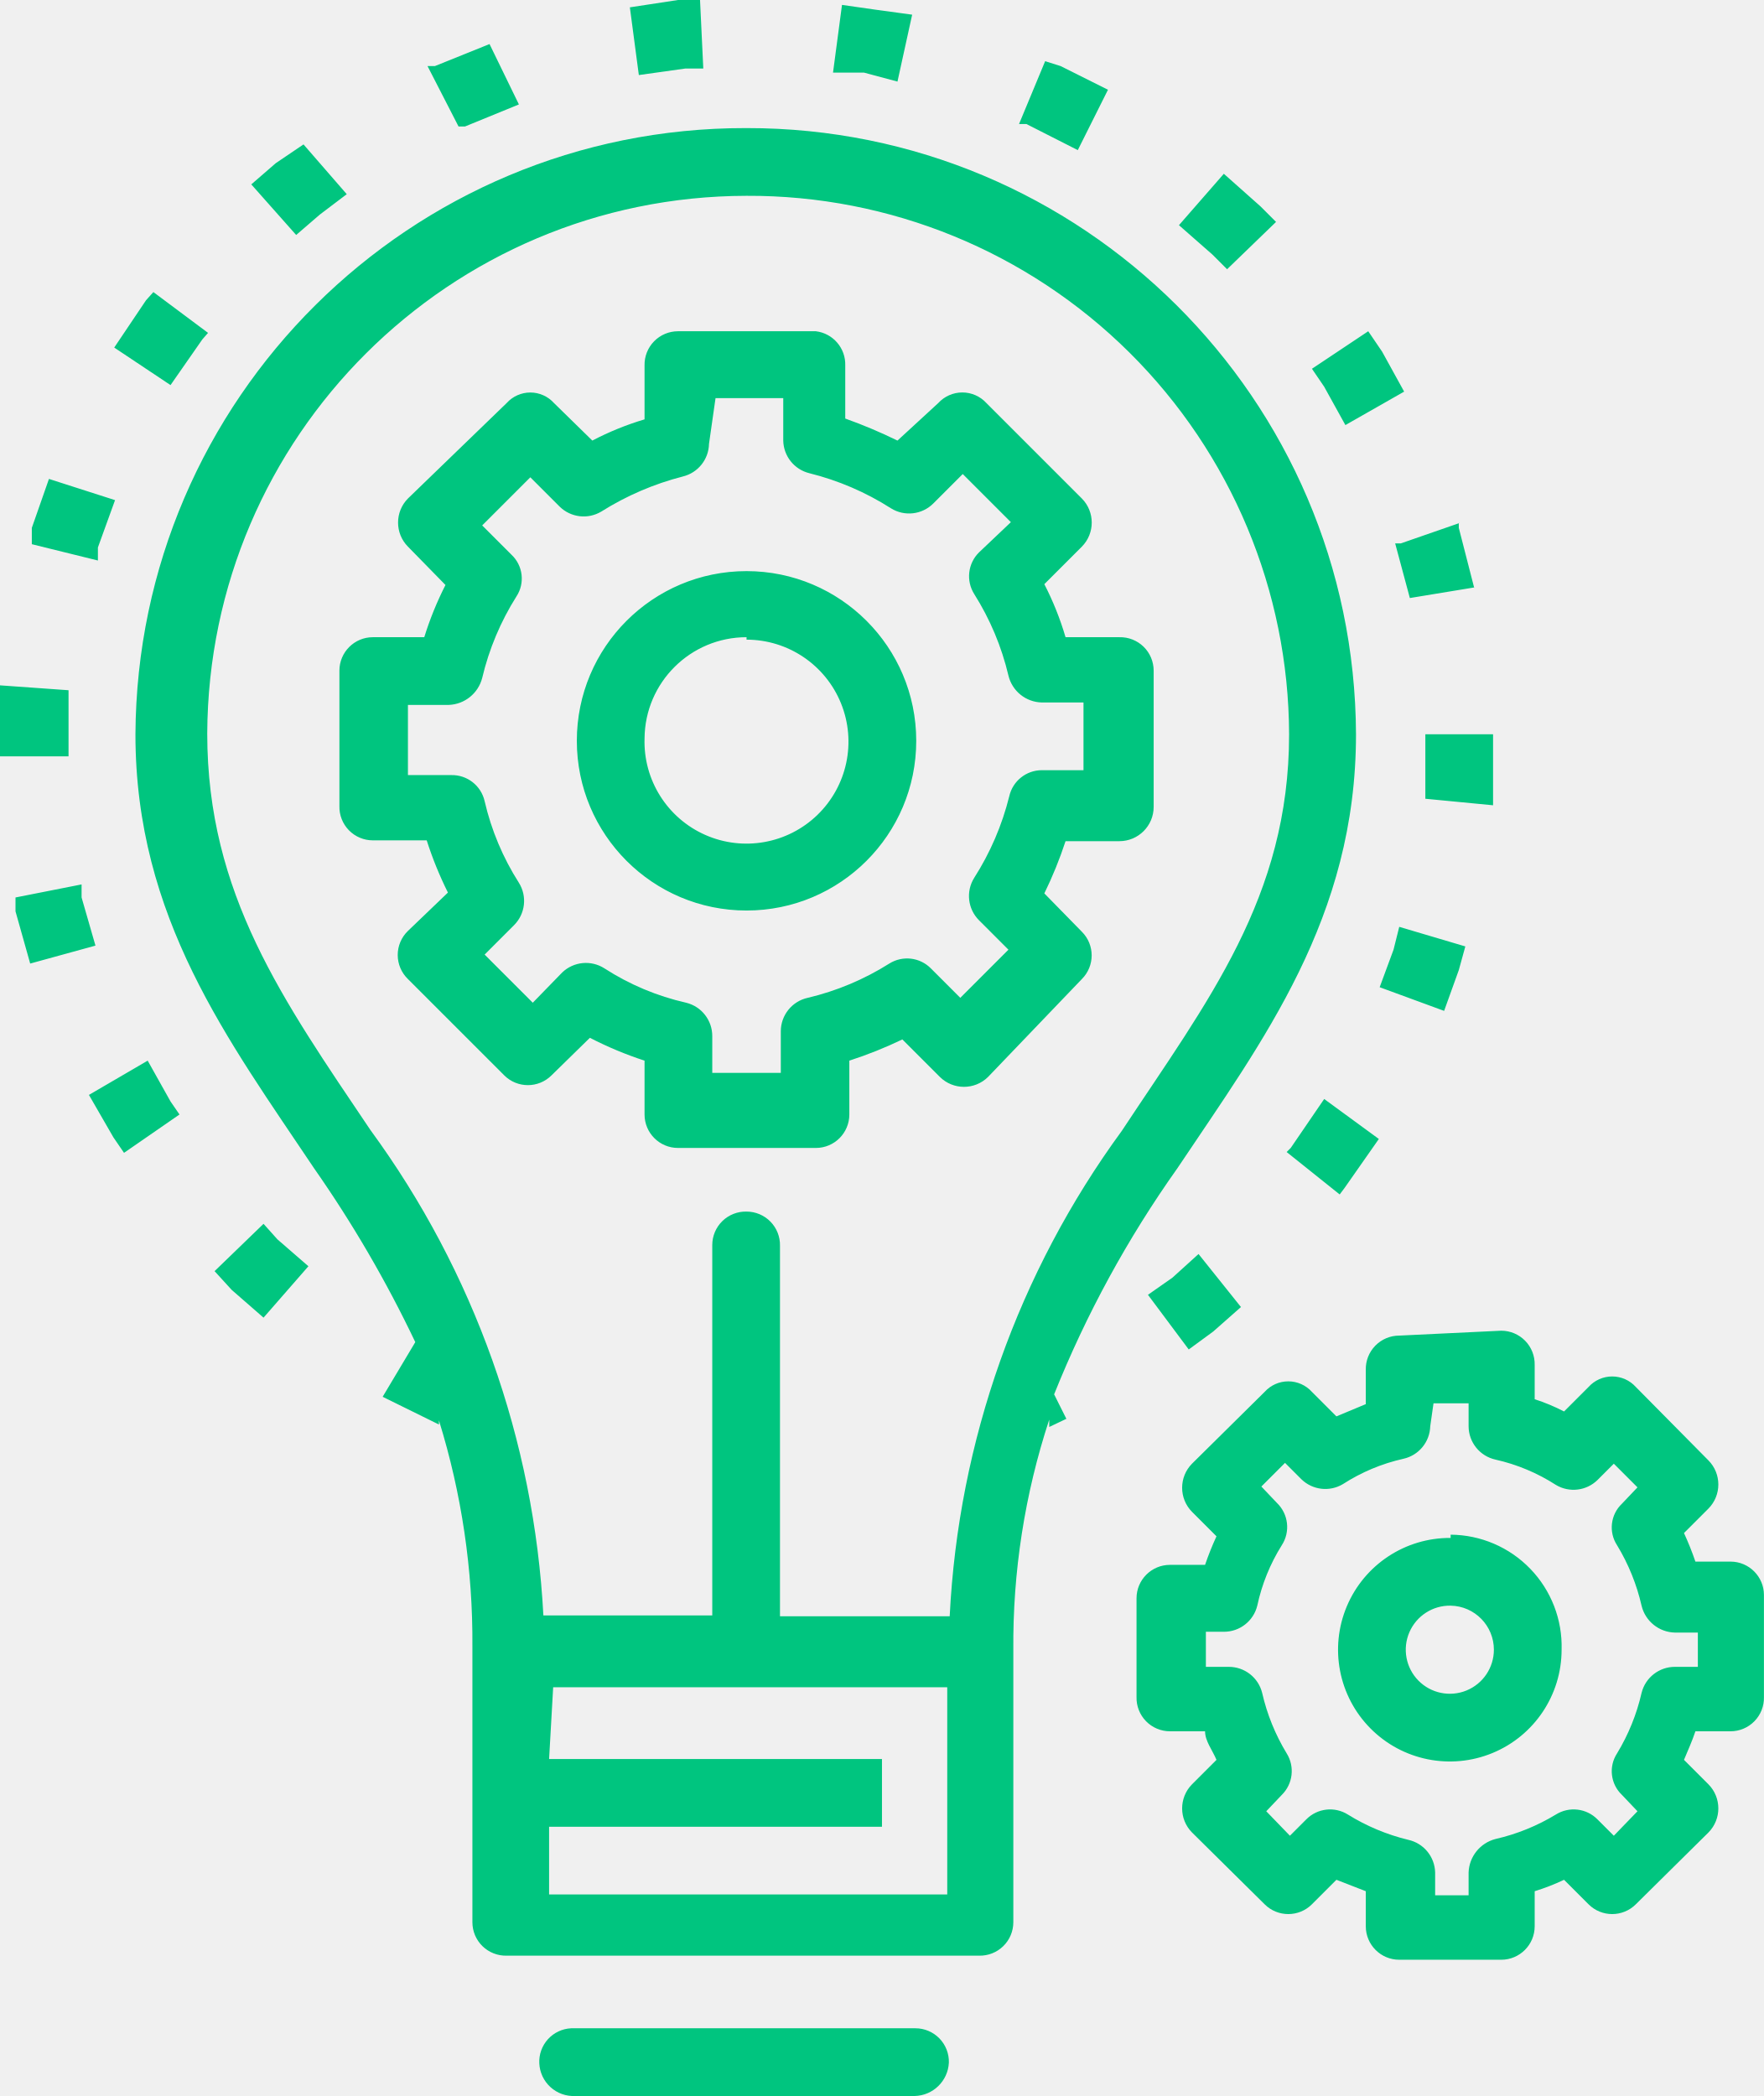
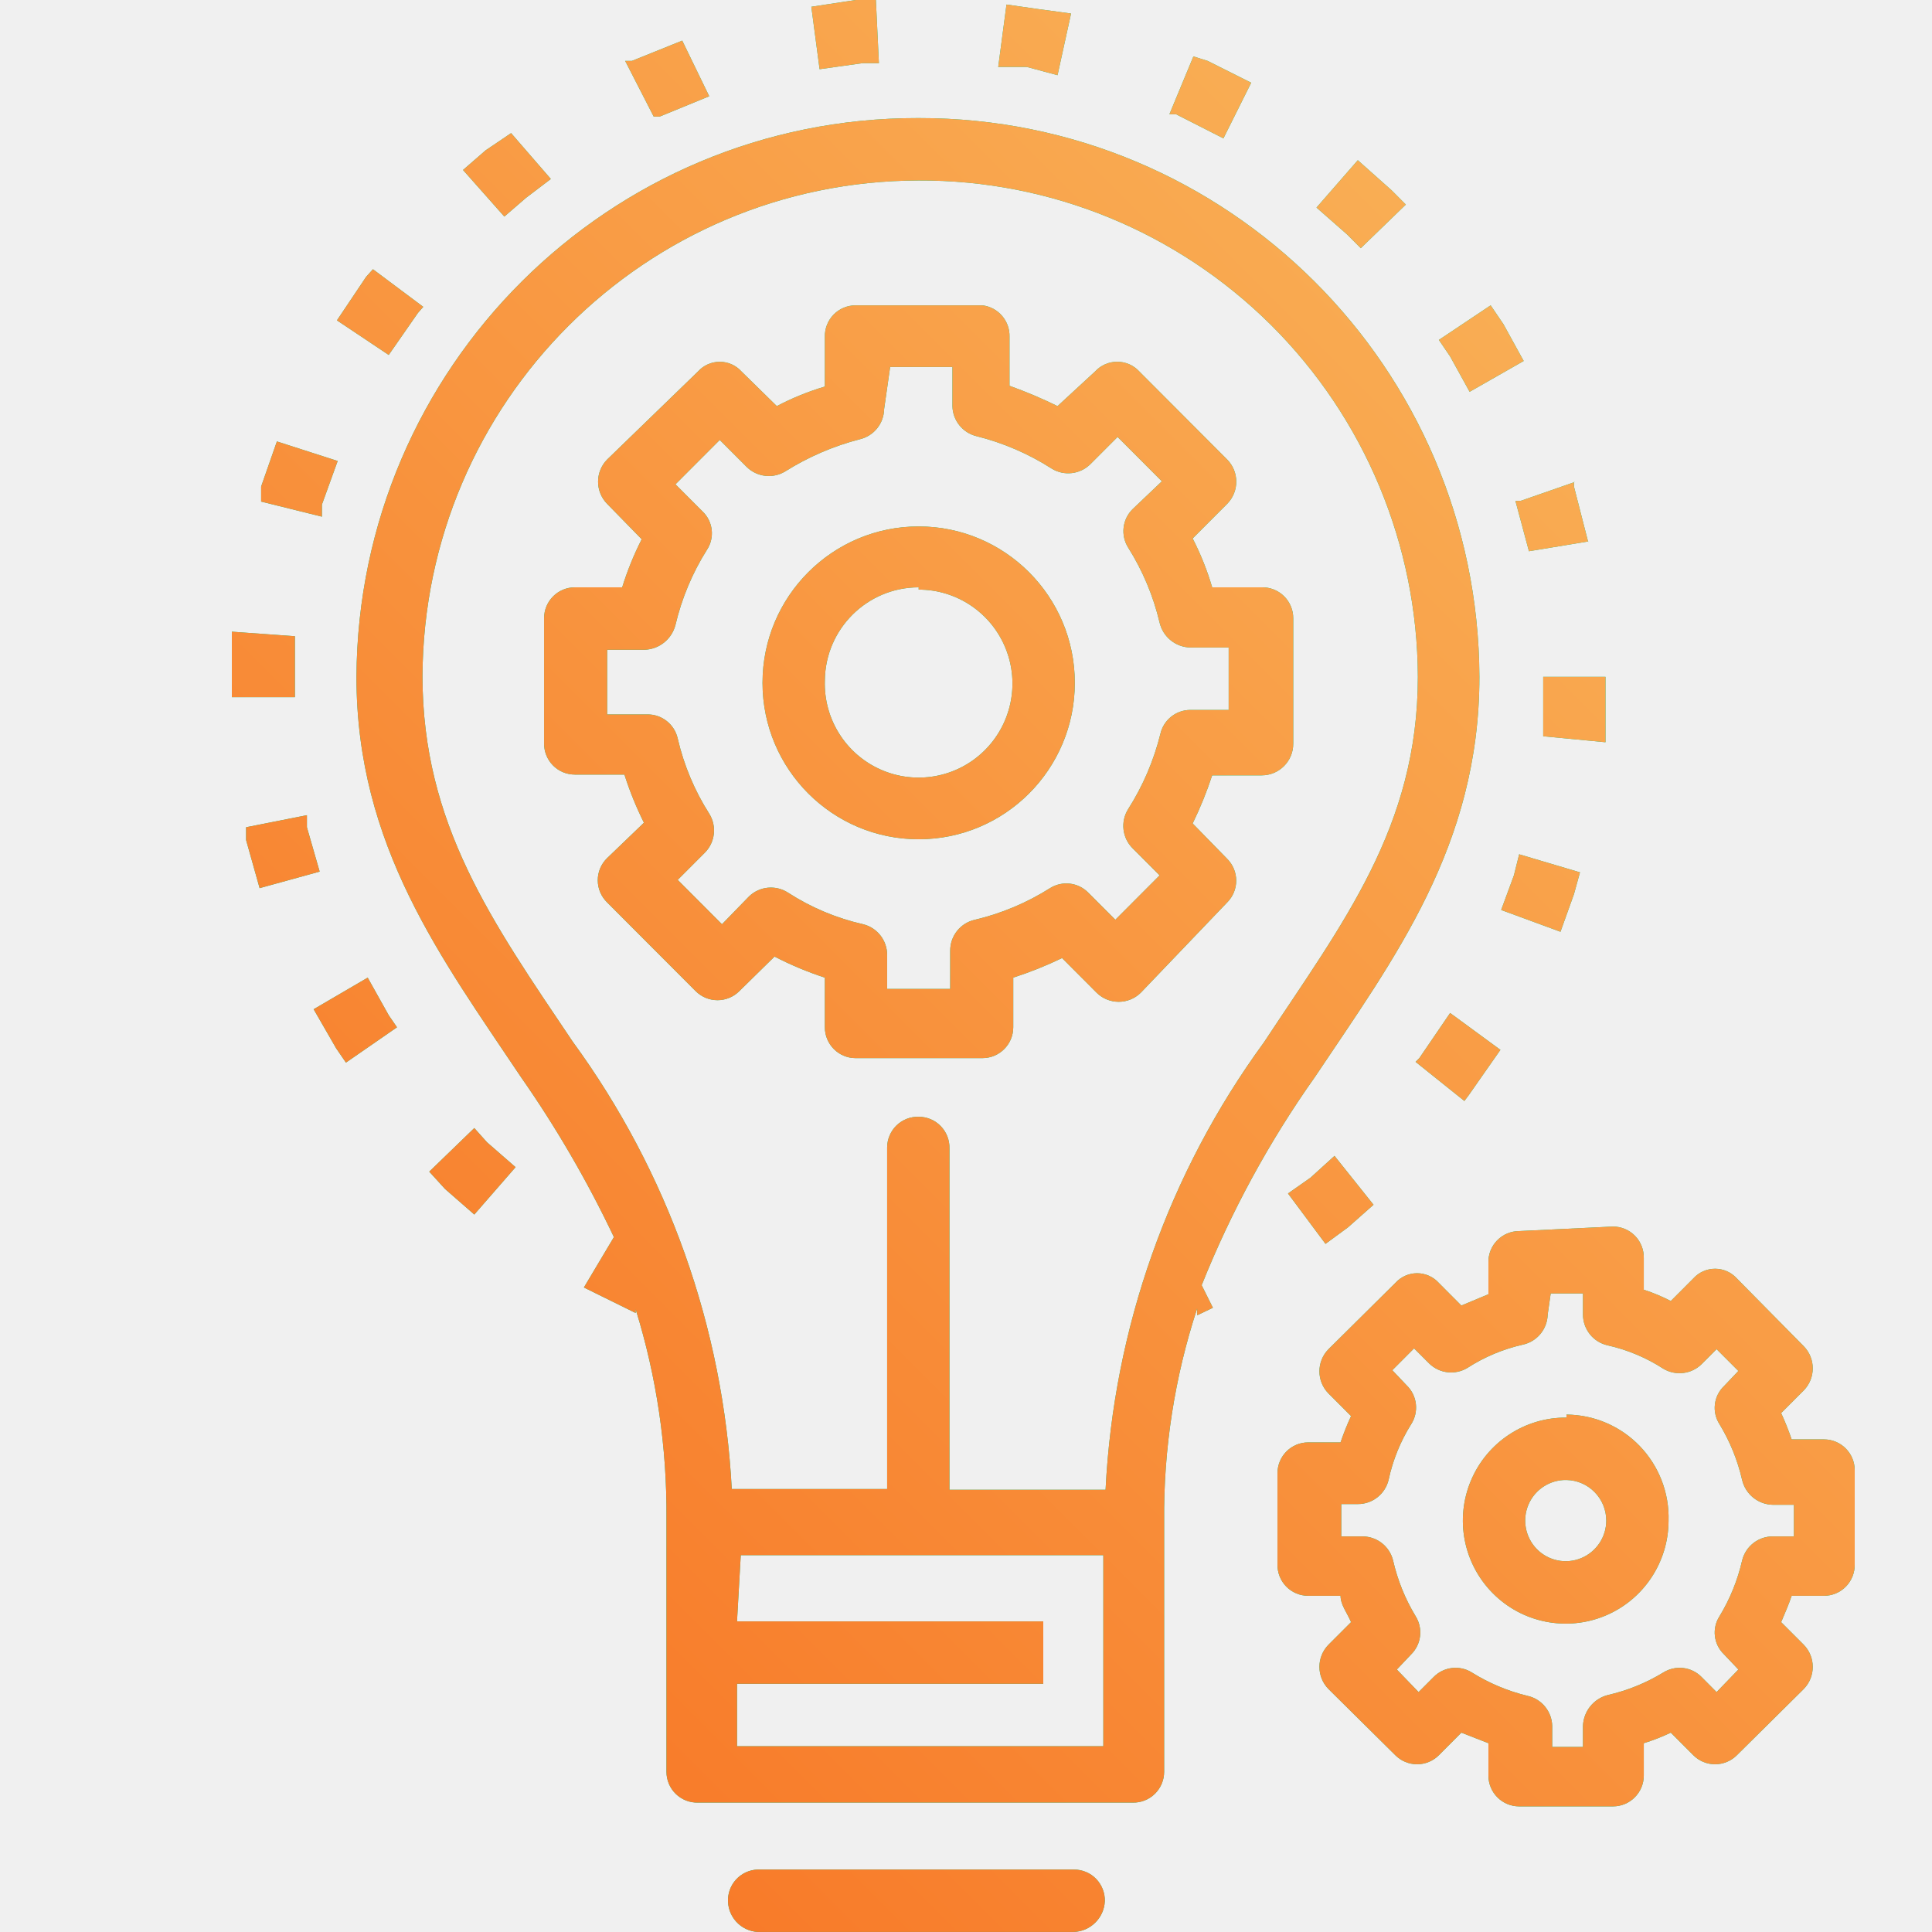
- <svg xmlns="http://www.w3.org/2000/svg" viewBox="0 0 21.62 25.69">
+ <svg xmlns="http://www.w3.org/2000/svg" xmlns:xlink="http://www.w3.org/1999/xlink" width="50px" height="50px" viewBox="0 0 50 50" version="1.1">
  <defs>
-     <style>.cls-1{fill:#00c57f;}</style>
+     <path d="M22.668,0 L22.143,0 L20.997,0.175 L21.211,1.791 L22.318,1.635 L22.746,1.635 L22.668,0 Z M26.048,0.117 L25.834,1.732 L26.573,1.732 L27.369,1.946 L27.719,0.35 L26.864,0.234 L26.048,0.117 Z M17.656,1.051 L16.354,1.576 L16.179,1.576 L16.918,3.017 L17.073,3.017 L18.355,2.491 L17.656,1.051 Z M30.885,1.46 L30.264,2.958 L30.438,2.958 L31.662,3.581 L32.381,2.141 L31.254,1.576 L30.885,1.46 Z M23.756,3.056 C15.764,3.045 9.268,9.51 9.225,17.516 C9.225,21.895 11.439,24.815 13.479,27.87 C14.396,29.183 15.201,30.569 15.888,32.016 L15.111,33.32 L16.451,33.981 L16.451,33.884 C16.992,35.629 17.261,37.448 17.248,39.275 L17.248,45.854 C17.248,46.069 17.334,46.275 17.488,46.425 C17.642,46.575 17.849,46.657 18.064,46.651 L29.312,46.651 C29.526,46.657 29.734,46.575 29.887,46.425 C30.041,46.275 30.128,46.069 30.128,45.854 L30.128,39.373 C30.11,37.502 30.399,35.642 30.982,33.865 L30.982,34.04 L31.39,33.845 L31.099,33.261 C31.861,31.355 32.845,29.545 34.032,27.87 C36.072,24.815 38.287,21.895 38.287,17.516 C38.254,9.513 31.764,3.045 23.775,3.056 L23.756,3.056 Z M13.227,3.445 L12.566,3.892 L11.983,4.399 L13.052,5.605 L13.615,5.119 L14.256,4.632 L13.227,3.445 Z M35.14,4.146 L34.071,5.372 L34.868,6.072 L35.217,6.423 L36.383,5.294 L36.014,4.924 L35.14,4.146 Z M23.775,4.671 C27.189,4.655 30.469,6.001 32.893,8.41 C35.316,10.82 36.683,14.096 36.694,17.516 C36.694,21.409 34.751,23.88 32.711,26.975 C30.245,30.351 28.82,34.377 28.612,38.555 L24.572,38.555 L24.572,29.719 C24.577,29.504 24.495,29.296 24.345,29.142 C24.195,28.988 23.99,28.902 23.775,28.902 C23.561,28.896 23.353,28.978 23.199,29.128 C23.046,29.279 22.959,29.485 22.959,29.7 L22.959,38.536 L18.938,38.536 C18.718,34.357 17.287,30.332 14.82,26.955 C12.741,23.861 10.934,21.331 10.934,17.497 C10.966,10.411 16.703,4.682 23.775,4.671 Z M9.652,6.968 L9.477,7.162 L8.72,8.291 L10.06,9.186 L10.818,8.096 L10.954,7.941 L9.652,6.968 Z M22.143,7.902 C21.929,7.902 21.723,7.988 21.573,8.142 C21.423,8.296 21.342,8.504 21.347,8.719 L21.347,10.004 C20.917,10.132 20.501,10.301 20.104,10.51 L19.19,9.614 C19.047,9.454 18.842,9.363 18.627,9.363 C18.412,9.363 18.207,9.454 18.064,9.614 L15.713,11.892 C15.4,12.21 15.4,12.722 15.713,13.04 L16.607,13.955 C16.404,14.355 16.235,14.771 16.102,15.2 L14.878,15.2 C14.438,15.2 14.081,15.557 14.081,15.998 L14.081,19.229 C14.076,19.444 14.158,19.652 14.308,19.806 C14.458,19.96 14.663,20.046 14.878,20.046 L16.16,20.046 C16.296,20.474 16.465,20.89 16.665,21.292 L15.713,22.207 C15.558,22.357 15.47,22.564 15.47,22.781 C15.47,22.997 15.558,23.205 15.713,23.355 L18.005,25.652 C18.155,25.801 18.358,25.885 18.569,25.885 C18.78,25.885 18.983,25.801 19.132,25.652 L20.045,24.756 C20.464,24.973 20.899,25.155 21.347,25.301 L21.347,26.586 C21.347,27.026 21.703,27.384 22.143,27.384 L25.426,27.384 C25.866,27.384 26.223,27.026 26.223,26.586 L26.223,25.301 C26.655,25.161 27.077,24.992 27.486,24.795 L28.379,25.69 C28.697,26.005 29.208,26.005 29.525,25.69 L31.759,23.355 C31.909,23.205 31.993,23.002 31.993,22.791 C31.993,22.579 31.909,22.376 31.759,22.226 L30.866,21.311 C31.063,20.908 31.231,20.492 31.371,20.066 L32.653,20.066 C33.104,20.066 33.469,19.7 33.469,19.248 L33.469,15.998 C33.469,15.783 33.382,15.577 33.229,15.427 C33.075,15.277 32.868,15.195 32.653,15.2 L31.371,15.2 C31.243,14.763 31.074,14.34 30.866,13.935 L31.759,13.04 C32.073,12.722 32.073,12.21 31.759,11.892 L29.486,9.614 C29.339,9.453 29.131,9.362 28.913,9.362 C28.695,9.362 28.487,9.453 28.34,9.614 L27.369,10.51 C26.965,10.311 26.55,10.136 26.126,9.984 L26.126,8.719 C26.139,8.306 25.835,7.952 25.426,7.902 L22.143,7.902 Z M38.578,7.902 L37.238,8.797 L37.529,9.225 L38.034,10.14 L39.433,9.342 L38.908,8.388 L38.578,7.902 Z M23.037,9.498 L24.649,9.498 L24.649,10.51 C24.656,10.88 24.911,11.2 25.271,11.288 C25.96,11.46 26.616,11.742 27.214,12.125 C27.536,12.327 27.955,12.278 28.224,12.008 L28.923,11.308 L30.069,12.456 L29.312,13.176 C29.045,13.439 28.997,13.851 29.195,14.169 C29.573,14.768 29.848,15.425 30.011,16.115 C30.099,16.486 30.427,16.75 30.807,16.757 L31.798,16.757 L31.798,18.373 L30.807,18.373 C30.435,18.373 30.112,18.631 30.03,18.995 C29.859,19.685 29.577,20.343 29.195,20.942 C28.994,21.265 29.042,21.685 29.312,21.954 L30.011,22.654 L28.865,23.803 L28.165,23.102 C27.903,22.835 27.491,22.786 27.175,22.985 C26.577,23.363 25.92,23.64 25.232,23.803 C24.858,23.885 24.591,24.217 24.591,24.601 L24.591,25.593 L22.959,25.593 L22.959,24.717 C22.961,24.339 22.704,24.009 22.338,23.919 C21.647,23.763 20.99,23.486 20.395,23.102 C20.077,22.895 19.658,22.935 19.385,23.199 L18.685,23.919 L17.539,22.771 L18.239,22.07 C18.508,21.802 18.557,21.382 18.355,21.058 C17.975,20.461 17.699,19.803 17.539,19.112 C17.456,18.741 17.123,18.48 16.743,18.489 L15.713,18.489 L15.713,16.816 L16.684,16.816 C17.063,16.802 17.387,16.54 17.481,16.173 C17.644,15.484 17.919,14.826 18.297,14.227 C18.503,13.912 18.454,13.493 18.18,13.234 L17.481,12.534 L18.627,11.386 L19.326,12.086 C19.592,12.346 19.999,12.394 20.317,12.203 C20.918,11.825 21.573,11.542 22.26,11.366 C22.619,11.278 22.874,10.958 22.881,10.588 L23.037,9.498 Z M7.166,11.424 L6.758,12.592 L6.758,12.981 L8.331,13.371 L8.331,13.059 L8.739,11.93 L7.166,11.424 Z M40.754,12.475 L39.355,12.962 L39.219,12.962 L39.569,14.266 L41.103,14.013 L41.103,14.032 L40.734,12.592 L40.734,12.475 L40.754,12.475 Z M23.775,13.624 C21.544,13.624 19.734,15.436 19.734,17.672 C19.734,19.908 21.544,21.72 23.775,21.72 C26.007,21.72 27.816,19.908 27.816,17.672 C27.816,15.436 26.007,13.624 23.775,13.624 Z M23.775,15.259 C24.764,15.259 25.654,15.861 26.025,16.779 C26.396,17.698 26.173,18.75 25.463,19.439 C24.752,20.129 23.695,20.317 22.791,19.916 C21.886,19.515 21.315,18.604 21.347,17.614 C21.357,16.278 22.442,15.2 23.775,15.2 L23.775,15.259 Z M6,16.348 L6,17.185 L6,18.042 L7.632,18.042 L7.632,17.302 L7.632,16.465 L6,16.348 Z M39.938,17.516 L39.938,18.606 L39.938,19.054 L41.55,19.209 L41.55,18.723 L41.55,17.516 L39.938,17.516 Z M7.943,21.097 L6.369,21.409 L6.369,21.74 L6.719,22.985 L8.273,22.557 L7.943,21.409 L7.943,21.097 Z M39.316,22.109 L39.18,22.654 L38.85,23.55 L40.385,24.114 L40.734,23.141 L40.89,22.576 L39.316,22.109 Z M9.516,25.301 L8.117,26.119 L8.7,27.131 L8.953,27.5 L10.274,26.586 L10.06,26.274 L9.516,25.301 Z M37.529,26.216 L36.732,27.384 L36.635,27.481 L37.898,28.493 L38.015,28.337 L38.831,27.17 L37.529,26.216 Z M12.275,29.194 L11.109,30.322 L11.517,30.77 L12.275,31.432 L13.343,30.206 L12.605,29.563 L12.275,29.194 Z M34.537,29.914 L33.916,30.478 L33.333,30.887 L34.304,32.191 L34.887,31.763 L35.547,31.179 L34.537,29.914 Z M39.316,31.86 C39.102,31.86 38.896,31.947 38.746,32.101 C38.596,32.254 38.514,32.462 38.52,32.677 L38.52,33.495 L37.82,33.787 L37.238,33.203 C37.094,33.043 36.889,32.951 36.674,32.951 C36.459,32.951 36.255,33.043 36.111,33.203 L34.382,34.916 C34.068,35.234 34.068,35.746 34.382,36.064 L34.965,36.648 C34.862,36.87 34.772,37.097 34.693,37.329 L33.857,37.329 C33.417,37.329 33.061,37.686 33.061,38.127 L33.061,40.482 C33.056,40.697 33.137,40.905 33.287,41.059 C33.437,41.213 33.643,41.299 33.857,41.299 L34.693,41.299 C34.693,41.533 34.868,41.747 34.965,41.981 L34.382,42.564 C34.068,42.883 34.068,43.394 34.382,43.713 L36.111,45.425 C36.26,45.575 36.463,45.659 36.674,45.659 C36.886,45.659 37.088,45.575 37.238,45.425 L37.82,44.841 L38.52,45.114 L38.52,45.951 C38.52,46.392 38.876,46.749 39.316,46.749 L41.744,46.749 C42.184,46.749 42.541,46.392 42.541,45.951 L42.541,45.114 C42.78,45.04 43.014,44.949 43.24,44.841 L43.823,45.425 C43.972,45.575 44.175,45.659 44.386,45.659 C44.598,45.659 44.8,45.575 44.95,45.425 L46.679,43.713 C46.992,43.394 46.992,42.883 46.679,42.564 L46.096,41.981 C46.193,41.747 46.29,41.533 46.368,41.299 L47.203,41.299 C47.418,41.299 47.624,41.213 47.773,41.059 C47.923,40.905 48.005,40.697 48,40.482 L48,38.049 C48,37.608 47.643,37.251 47.203,37.251 L46.368,37.251 C46.289,37.02 46.198,36.792 46.096,36.57 L46.679,35.986 C46.992,35.668 46.992,35.156 46.679,34.838 L44.95,33.086 C44.806,32.926 44.601,32.835 44.386,32.835 C44.172,32.835 43.967,32.926 43.823,33.086 L43.24,33.67 C43.016,33.553 42.782,33.455 42.541,33.378 L42.541,32.561 C42.546,32.346 42.465,32.138 42.315,31.984 C42.165,31.83 41.959,31.743 41.744,31.743 L39.316,31.86 Z M40.132,33.475 L40.967,33.475 L40.967,34.02 C40.968,34.404 41.234,34.736 41.608,34.818 C42.119,34.933 42.606,35.137 43.046,35.422 C43.364,35.613 43.772,35.565 44.037,35.305 L44.425,34.916 L44.989,35.48 L44.62,35.869 C44.346,36.128 44.297,36.546 44.503,36.862 C44.773,37.308 44.97,37.794 45.086,38.302 C45.174,38.673 45.502,38.937 45.882,38.944 L46.426,38.944 L46.426,39.762 L45.882,39.762 C45.505,39.76 45.176,40.017 45.086,40.385 C44.97,40.893 44.773,41.379 44.503,41.825 C44.297,42.14 44.346,42.558 44.62,42.817 L44.989,43.207 L44.425,43.791 L44.037,43.401 C43.775,43.134 43.363,43.086 43.046,43.284 C42.601,43.555 42.116,43.752 41.608,43.868 C41.242,43.963 40.981,44.287 40.967,44.666 L40.967,45.211 L40.171,45.211 L40.171,44.666 C40.162,44.29 39.897,43.968 39.53,43.888 C39.022,43.765 38.536,43.561 38.092,43.284 C37.776,43.086 37.364,43.134 37.102,43.401 L36.713,43.791 L36.15,43.207 L36.519,42.817 C36.785,42.555 36.834,42.142 36.635,41.825 C36.365,41.379 36.169,40.893 36.053,40.385 C35.963,40.017 35.633,39.76 35.256,39.762 L34.712,39.762 L34.712,38.925 L35.14,38.925 C35.517,38.927 35.846,38.669 35.936,38.302 C36.045,37.792 36.242,37.304 36.519,36.862 C36.728,36.54 36.679,36.115 36.402,35.85 L36.033,35.461 L36.596,34.896 L36.985,35.285 C37.25,35.546 37.657,35.594 37.976,35.402 C38.416,35.118 38.902,34.914 39.413,34.799 C39.78,34.718 40.045,34.397 40.054,34.02 L40.132,33.475 Z M40.54,36.687 C39.462,36.679 38.485,37.323 38.067,38.319 C37.649,39.315 37.872,40.465 38.632,41.231 C39.391,41.998 40.538,42.23 41.535,41.818 C42.531,41.407 43.182,40.433 43.182,39.353 C43.203,38.636 42.934,37.941 42.437,37.424 C41.94,36.908 41.256,36.614 40.54,36.609 L40.54,36.687 Z M40.54,38.302 C41.112,38.313 41.57,38.78 41.57,39.353 C41.57,39.78 41.312,40.164 40.917,40.326 C40.523,40.487 40.07,40.394 39.772,40.089 C39.474,39.784 39.389,39.329 39.557,38.937 C39.726,38.545 40.114,38.294 40.54,38.302 Z M19.171,40.248 L28.554,40.248 L28.554,45.192 L19.074,45.192 L19.074,43.576 L27,43.576 L27,41.961 L19.074,41.961 L19.171,40.248 Z M19.598,48.384 C19.387,48.394 19.188,48.488 19.046,48.645 C18.904,48.802 18.83,49.009 18.841,49.221 C18.851,49.437 18.947,49.641 19.107,49.787 C19.267,49.933 19.479,50.01 19.696,49.999 L27.777,49.999 C28.216,49.989 28.573,49.641 28.593,49.201 C28.598,48.986 28.516,48.778 28.367,48.624 C28.217,48.47 28.011,48.384 27.796,48.384 L19.598,48.384 Z" id="path-1" />
+     <linearGradient x1="100%" y1="0%" x2="0%" y2="100%" id="linearGradient-3">
+       <stop stop-color="#FABD61" offset="0%" />
+       <stop stop-color="#F76B1C" offset="100%" />
+     </linearGradient>
  </defs>
-   <g id="Layer_2" data-name="Layer 2">
-     <g id="Layer_1-2" data-name="Layer 1">
-       <path class="cls-1" d="M8.58,0H8.31L7.72.09l.11.83L8.4.84h.22Zm1.74.06-.11.83.38,0L11,1l.18-.82L10.74.12h0ZM6,.54,5.33.81l0,0-.09,0,.38.74.08,0,.66-.27Zm6.81.21-.32.77.09,0,.63.32.37-.74L13,.81h0Zm-3.67.82A7.47,7.47,0,0,0,1.66,9c0,2.25,1.14,3.75,2.19,5.32a14.83,14.83,0,0,1,1.24,2.13l-.4.67,0,0,0,0,.69.34,0-.05a9.13,9.13,0,0,1,.41,2.77v3.38a.41.41,0,0,0,.42.41H12a.41.41,0,0,0,.42-.41V20.23a8.8,8.8,0,0,1,.44-2.83l0,.09.21-.1-.15-.3a13.37,13.37,0,0,1,1.51-2.77c1.05-1.57,2.19-3.07,2.19-5.32A7.46,7.46,0,0,0,9.15,1.57Zm-5.42.2L3.38,2l0,0-.3.26.55.62.29-.25.33-.25ZM15,2.13l-.55.63.41.36.18.18.6-.58-.19-.19,0,0ZM9.15,2.4A6.62,6.62,0,0,1,15.8,9c0,2-1,3.27-2.05,4.86a11,11,0,0,0-2.11,5.95H9.56V15.27a.41.41,0,0,0-.41-.42.41.41,0,0,0-.42.41h0v4.54H6.66a11.06,11.06,0,0,0-2.12-5.95c-1.07-1.59-2-2.89-2-4.86A6.62,6.62,0,0,1,9.15,2.4ZM1.88,3.58l-.09.1,0,0-.39.58.69.46.39-.56h0l.07-.08Zm6.43.48a.41.41,0,0,0-.41.42v.66a3.58,3.58,0,0,0-.64.26l-.47-.46a.39.39,0,0,0-.58,0L5,6.11A.42.42,0,0,0,5,6.7l.46.47a4.08,4.08,0,0,0-.26.64H4.57a.41.41,0,0,0-.41.41V9.88a.41.41,0,0,0,.41.42h.66a4.51,4.51,0,0,0,.26.64L5,11.41A.41.41,0,0,0,5,12l1.18,1.18a.41.41,0,0,0,.58,0l.47-.46A4.51,4.51,0,0,0,7.9,13v.66a.41.41,0,0,0,.41.41H10a.41.41,0,0,0,.41-.41V13a5.18,5.18,0,0,0,.65-.26l.46.46a.42.42,0,0,0,.59,0L13.26,12a.41.41,0,0,0,0-.58l-.46-.47a5,5,0,0,0,.26-.64h.66a.42.42,0,0,0,.42-.42V8.22a.41.41,0,0,0-.42-.41h-.66a3.67,3.67,0,0,0-.26-.65l.46-.46a.42.42,0,0,0,0-.59L12.09,4.94a.4.4,0,0,0-.59,0L11,5.4a6.14,6.14,0,0,0-.64-.27V4.48A.41.41,0,0,0,10,4.06Zm8.46,0-.69.46.15.22.26.47.72-.41-.27-.49,0,0Zm-8,.82h.83v.52a.42.42,0,0,0,.32.4,3.36,3.36,0,0,1,1,.43.42.42,0,0,0,.52-.06l.36-.36.59.59L12,6.77a.41.41,0,0,0-.06.51,3.29,3.29,0,0,1,.42,1,.43.43,0,0,0,.41.33h.51v.83h-.51a.41.41,0,0,0-.4.32,3.36,3.36,0,0,1-.43,1,.42.42,0,0,0,.06.52l.36.36-.59.59-.36-.36a.41.41,0,0,0-.51-.06,3.29,3.29,0,0,1-1,.42.42.42,0,0,0-.33.41v.51H8.73V12.7a.42.42,0,0,0-.32-.41,3.11,3.11,0,0,1-1-.42.42.42,0,0,0-.52.05l-.36.37-.59-.59.36-.36a.42.42,0,0,0,.06-.52,3.2,3.2,0,0,1-.42-1,.41.41,0,0,0-.41-.32H5V8.64H5.5a.44.44,0,0,0,.41-.33,3.29,3.29,0,0,1,.42-1,.4.4,0,0,0-.06-.51l-.36-.36.59-.59.36.36a.42.42,0,0,0,.51.06,3.52,3.52,0,0,1,1-.43.42.42,0,0,0,.32-.4ZM.6,5.87l-.21.6v0l0,.2.81.2,0-.16h0l.21-.58Zm17.29.54-.72.25-.07,0h0v0h0l.18.67h0v0h0l.79-.13V7.21l-.19-.74V6.41ZM9.15,7a2.08,2.08,0,1,0,2.08,2.08A2.08,2.08,0,0,0,9.15,7Zm0,.84A1.25,1.25,0,1,1,7.9,9.05,1.25,1.25,0,0,1,9.15,7.81ZM0,8.4l0,.43v.44H.84V8.89h0l0-.43ZM17.47,9v.56l0,.23.83.08,0-.25V9ZM1,10.84.19,11l0,.17v0l.18.64.8-.22L1,11Zm16.15.52-.07.28h0l-.17.46.79.29.18-.5v0l.08-.29ZM1.81,13l-.72.42.3.52,0,0,.13.19.68-.47-.11-.16h0Zm14.42.47-.41.6h0l-.05.05.65.52.06-.08,0,0,.42-.6ZM3.23,15l-.6.58.21.23,0,0,.39.34.55-.63-.38-.33Zm11.46.37-.32.29-.3.21.5.67.3-.22,0,0,.34-.3Zm2.46,1a.41.41,0,0,0-.41.42v.42l-.36.15-.3-.3a.39.39,0,0,0-.58,0l-.89.88a.42.42,0,0,0,0,.59l.3.3a3.65,3.65,0,0,0-.14.35h-.43a.41.41,0,0,0-.41.41V20.8a.41.41,0,0,0,.41.42h.43c0,.12.09.23.14.35l-.3.3a.42.42,0,0,0,0,.59l.89.88a.41.41,0,0,0,.58,0l.3-.3.36.14v.43a.41.41,0,0,0,.41.41H18.4a.41.41,0,0,0,.41-.41v-.43a2.67,2.67,0,0,0,.36-.14l.3.3a.41.41,0,0,0,.58,0l.89-.88a.42.42,0,0,0,0-.59l-.3-.3c.05-.12.1-.23.14-.35h.43a.41.41,0,0,0,.41-.42V19.55a.41.41,0,0,0-.41-.41h-.43a3.65,3.65,0,0,0-.14-.35l.3-.3a.42.42,0,0,0,0-.59L20.05,17a.39.39,0,0,0-.58,0l-.3.3a2.28,2.28,0,0,0-.36-.15v-.42a.41.41,0,0,0-.41-.42Zm.42.83H18v.28a.42.42,0,0,0,.33.41,2.29,2.29,0,0,1,.74.31.42.42,0,0,0,.51-.06l.2-.2.29.29-.19.2a.4.4,0,0,0-.06.51,2.5,2.5,0,0,1,.3.74.43.43,0,0,0,.41.33h.28v.42h-.28a.42.42,0,0,0-.41.32,2.5,2.5,0,0,1-.3.74.4.4,0,0,0,.06.51l.19.2-.29.3-.2-.2a.41.41,0,0,0-.51-.06,2.5,2.5,0,0,1-.74.3.44.44,0,0,0-.33.41v.28h-.41v-.28a.42.42,0,0,0-.33-.4,2.53,2.53,0,0,1-.74-.31.41.41,0,0,0-.51.06l-.2.2-.29-.3.19-.2a.41.41,0,0,0,.06-.51,2.5,2.5,0,0,1-.3-.74.42.42,0,0,0-.41-.32h-.28V20H15a.42.42,0,0,0,.41-.32,2.3,2.3,0,0,1,.3-.74.41.41,0,0,0-.06-.52l-.19-.2.29-.29.2.2a.42.42,0,0,0,.51.06,2.29,2.29,0,0,1,.74-.31.42.42,0,0,0,.33-.4Zm.21,1.65a1.37,1.37,0,1,0,1.36,1.37A1.37,1.37,0,0,0,17.78,18.81Zm0,.83a.54.54,0,0,1,.53.54.54.54,0,1,1-.53-.54Zm-11,1h4.83v2.54H6.73v-.83h4.08v-.83H6.73ZM7,24.86a.41.41,0,0,0-.39.43.42.42,0,0,0,.44.4h4.16a.43.43,0,0,0,.42-.41.41.41,0,0,0-.41-.42H7Z" />
+   <g id="icons/choice_section" stroke="none" stroke-width="1" fill="none" fill-rule="evenodd">
+     <mask id="mask-2" fill="white">
+       <use xlink:href="#path-1" />
+     </mask>
+     <use id="Shape" fill="#00C57F" fill-rule="nonzero" xlink:href="#path-1" />
+     <g id="Colors/Orange" mask="url(#mask-2)" fill="url(#linearGradient-3)">
+       <rect id="Rectangle-2" x="0" y="0" width="50" height="50" />
    </g>
  </g>
</svg>
